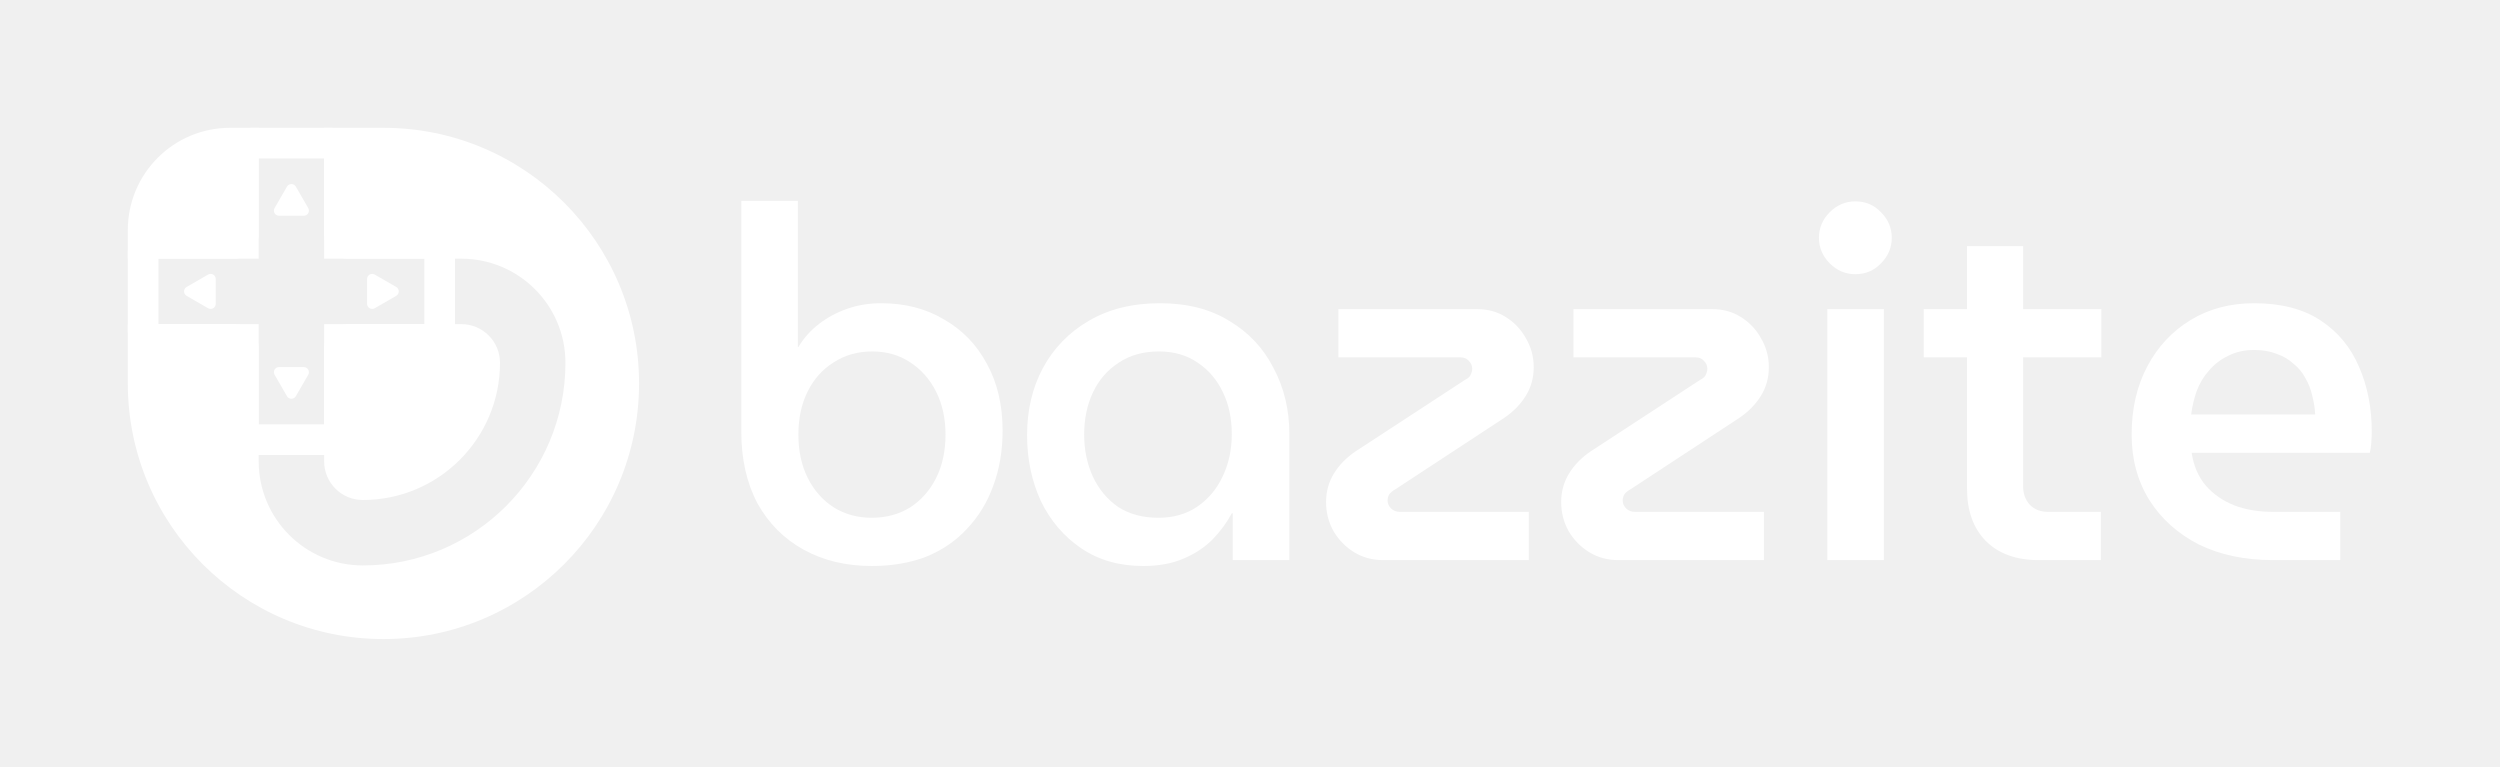
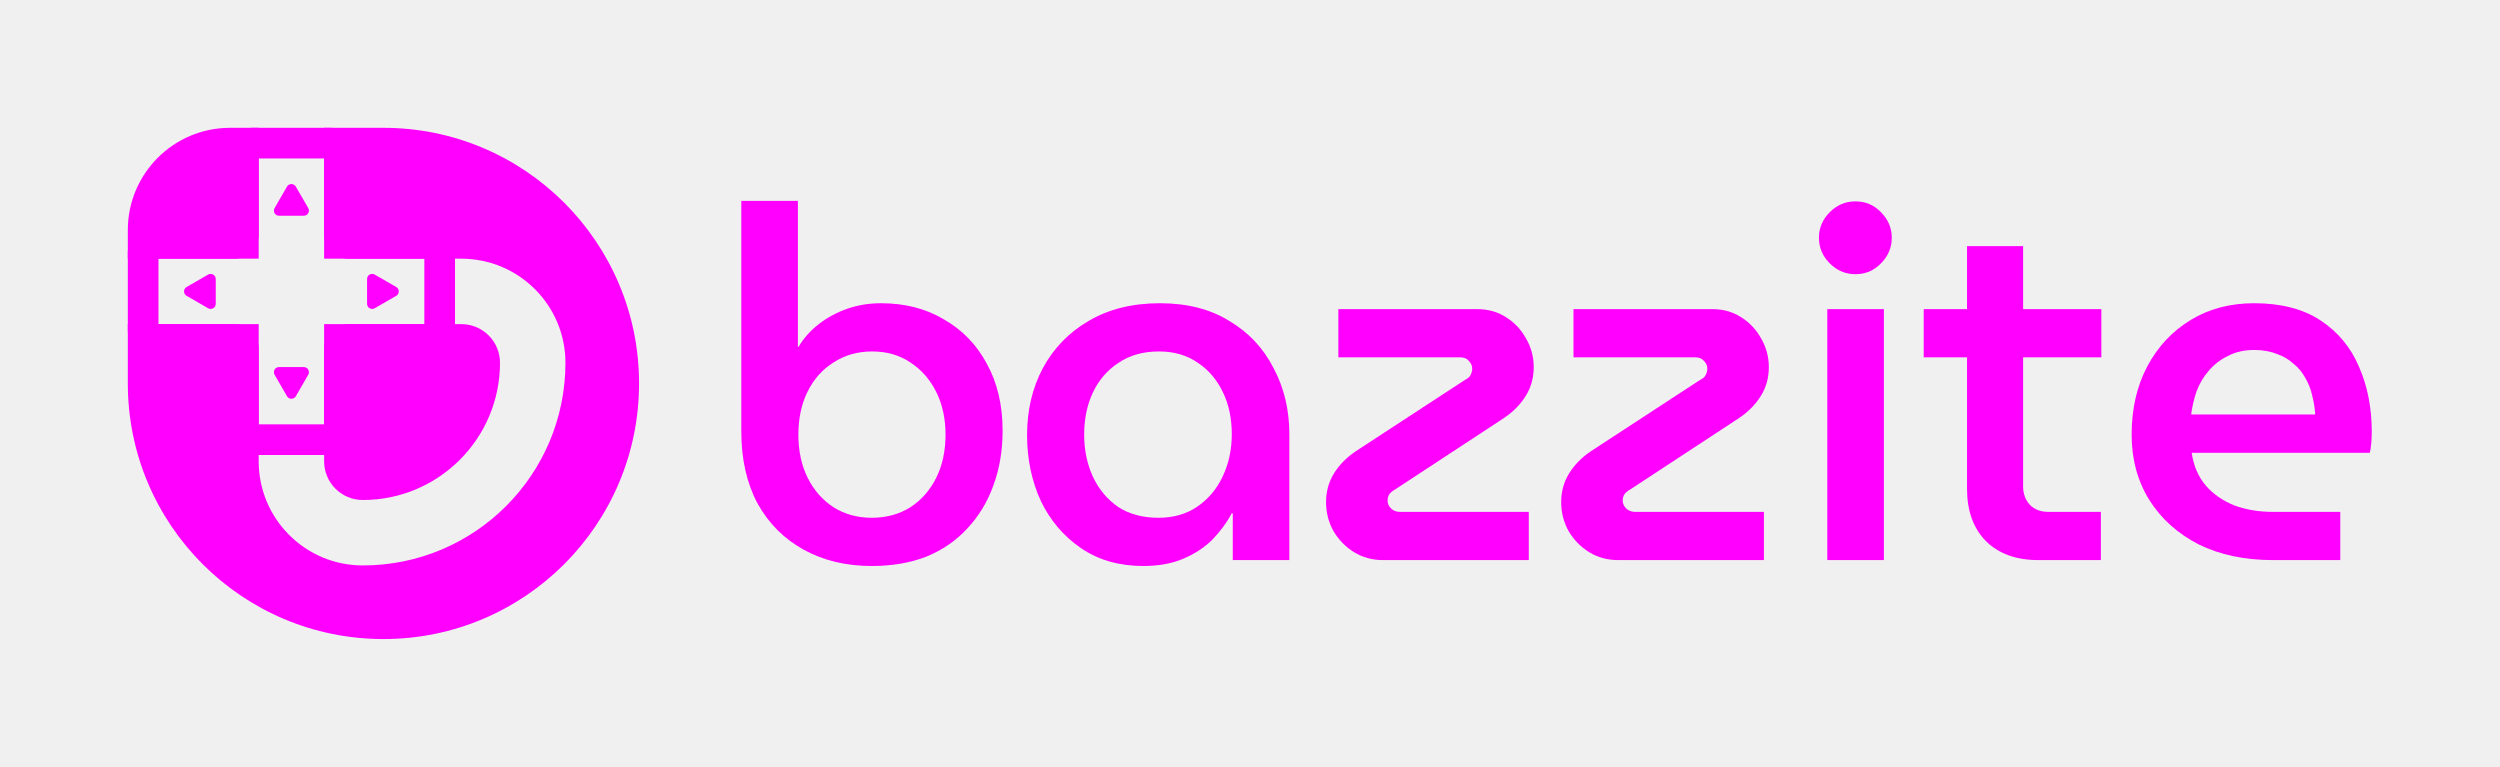
<svg xmlns="http://www.w3.org/2000/svg" width="1956" height="600" viewBox="0 0 1956 600" fill="none" version="1.1" id="svg13">
  <defs id="defs13" />
-   <path fill-rule="evenodd" clip-rule="evenodd" d="m 180,100 c -44.183,0 -80,35.817 -80,80 v 73.6 46.4 c 0,110.457 89.543,200 200,200 110.457,0 200,-89.543 200,-200 0,-110.457 -89.543,-200 -200,-200 h -46.4 v 102.4 h 107.348 c 44.985,0 81.452,36.467 81.452,81.452 0,87.563 -70.984,158.548 -158.548,158.548 -44.985,0 -81.452,-36.467 -81.452,-81.452 V 253.6 H 100 V 202.4 H 202.4 V 100 Z m 73.6,260.948 V 253.6 h 107.348 c 16.708,0 30.252,13.544 30.252,30.252 0,59.286 -48.062,107.348 -107.348,107.348 -16.708,0 -30.252,-13.544 -30.252,-30.252 z" fill="#ffffff" id="path1" />
-   <path fill-rule="evenodd" clip-rule="evenodd" d="m 178.4,119.2 c 0,-10.604 8.596,-19.2 19.2,-19.2 h 60.8 c 10.604,0 19.2,8.596 19.2,19.2 v 59.2 h 59.2 c 10.604,0 19.2,8.596 19.2,19.2 v 60.8 c 0,10.604 -8.596,19.2 -19.2,19.2 h -59.2 v 59.2 c 0,10.604 -8.596,19.2 -19.2,19.2 h -60.8 c -10.604,0 -19.2,-8.596 -19.2,-19.2 v -59.2 h -59.2 c -10.604,0 -19.2,-8.596 -19.2,-19.2 v -60.8 c 0,-10.604 8.596,-19.2 19.2,-19.2 h 59.2 z m 75.2,4.8 h -51.2 v 59.2 c 0,10.604 -8.596,19.2 -19.2,19.2 H 124 v 51.2 h 59.2 c 10.604,0 19.2,8.596 19.2,19.2 V 332 h 51.2 v -59.2 c 0,-10.604 8.596,-19.2 19.2,-19.2 H 332 v -51.2 h -59.2 c -10.604,0 -19.2,-8.596 -19.2,-19.2 z" fill="#ffffff" id="path2" />
-   <path d="m 310,224.536 c 2.667,1.539 2.667,5.389 0,6.928 l -16.8,9.699 c -2.666,1.54 -6,-0.385 -6,-3.464 v -19.398 c 0,-3.079 3.334,-5.004 6,-3.464 z" fill="#ffffff" id="path3" />
-   <path d="m 231.465,310 c -1.54,2.666 -5.389,2.666 -6.928,0 l -9.7,-16.8 c -1.54,-2.666 0.385,-6 3.464,-6 H 237.7 c 3.079,0 5.004,3.334 3.464,6 z" fill="#ffffff" id="path4" />
-   <path d="m 224.537,146 c 1.539,-2.666 5.388,-2.666 6.928,0 l 9.699,16.8 c 1.54,2.666 -0.385,6 -3.464,6 h -19.399 c -3.079,0 -5.004,-3.334 -3.464,-6 z" fill="#ffffff" id="path5" />
-   <path d="m 146,231.464 c -2.667,-1.539 -2.667,-5.389 0,-6.928 l 16.8,-9.699 c 2.666,-1.54 6,0.385 6,3.464 v 19.398 c 0,3.079 -3.334,5.004 -6,3.464 z" fill="#ffffff" id="path6" />
-   <path d="m 682.025,442.835 c -20.02,0 -37.73,-4.235 -53.13,-12.705 -15.4,-8.47 -27.463,-20.533 -36.19,-36.19 C 584.235,378.027 580,359.29 580,337.73 V 157.165 h 44.275 V 271.51 h 0.385 c 4.107,-6.93 9.497,-12.962 16.17,-18.095 6.673,-5.133 14.117,-9.112 22.33,-11.935 8.213,-2.823 16.94,-4.235 26.18,-4.235 18.737,0 35.163,4.235 49.28,12.705 14.373,8.213 25.538,19.763 33.495,34.65 8.213,14.887 12.32,32.34 12.32,52.36 0,15.657 -2.438,30.03 -7.315,43.12 -4.62,12.833 -11.422,23.998 -20.405,33.495 -8.727,9.497 -19.378,16.812 -31.955,21.945 -12.577,4.877 -26.822,7.315 -42.735,7.315 z m 0,-37.73 c 11.293,0 21.303,-2.695 30.03,-8.085 8.727,-5.647 15.528,-13.347 20.405,-23.1 4.877,-9.753 7.315,-21.047 7.315,-33.88 0,-12.577 -2.438,-23.742 -7.315,-33.495 -4.877,-9.753 -11.678,-17.453 -20.405,-23.1 -8.47,-5.647 -18.352,-8.47 -29.645,-8.47 -11.293,0 -21.303,2.823 -30.03,8.47 -8.727,5.39 -15.528,12.962 -20.405,22.715 -4.877,9.753 -7.315,21.047 -7.315,33.88 0,12.833 2.438,24.127 7.315,33.88 4.877,9.753 11.678,17.453 20.405,23.1 8.727,5.39 18.608,8.085 29.645,8.085 z" fill="#ffffff" id="path7" />
-   <path d="m 894.446,442.835 c -18.737,0 -34.907,-4.62 -48.51,-13.86 -13.604,-9.24 -24.127,-21.56 -31.57,-36.96 -7.187,-15.657 -10.78,-32.853 -10.78,-51.59 0,-19.507 4.106,-36.96 12.32,-52.36 8.47,-15.657 20.405,-27.977 35.805,-36.96 15.656,-9.24 34.265,-13.86 55.825,-13.86 21.303,0 39.398,4.62 54.285,13.86 15.143,8.983 26.693,21.303 34.65,36.96 8.209,15.4 12.319,32.597 12.319,51.59 v 98.56 H 964.516 V 401.64 h -0.77 c -3.85,7.187 -8.855,13.988 -15.015,20.405 -6.16,6.16 -13.732,11.165 -22.715,15.015 -8.984,3.85 -19.507,5.775 -31.57,5.775 z m 11.935,-37.73 c 11.55,0 21.56,-2.823 30.03,-8.47 8.726,-5.903 15.4,-13.732 20.02,-23.485 4.876,-10.01 7.315,-21.175 7.315,-33.495 0,-12.32 -2.31,-23.228 -6.93,-32.725 -4.62,-9.753 -11.165,-17.453 -19.635,-23.1 -8.47,-5.903 -18.609,-8.855 -30.415,-8.855 -12.32,0 -22.844,2.952 -31.57,8.855 -8.727,5.647 -15.4,13.347 -20.02,23.1 -4.62,9.753 -6.93,20.79 -6.93,33.11 0,12.063 2.31,23.1 6.93,33.11 4.62,9.753 11.165,17.582 19.635,23.485 8.726,5.647 19.25,8.47 31.57,8.47 z" fill="#ffffff" id="path8" />
-   <path d="m 1082.17,438.215 c -8.47,0 -16.04,-2.053 -22.71,-6.16 -6.68,-4.107 -12.07,-9.625 -16.17,-16.555 -3.85,-6.93 -5.78,-14.502 -5.78,-22.715 0,-8.213 2.06,-15.657 6.16,-22.33 4.11,-6.673 9.76,-12.448 16.94,-17.325 l 85.47,-55.825 c 2.57,-1.283 4.11,-2.695 4.62,-4.235 0.77,-1.54 1.16,-3.08 1.16,-4.62 0,-2.31 -0.9,-4.363 -2.7,-6.16 -1.54,-1.797 -3.72,-2.695 -6.54,-2.695 h -95.48 v -37.73 h 108.57 c 8.47,0 15.91,2.053 22.33,6.16 6.67,4.107 11.93,9.625 15.78,16.555 4.11,6.93 6.16,14.502 6.16,22.715 0,8.213 -2.05,15.657 -6.16,22.33 -4.1,6.673 -9.75,12.448 -16.94,17.325 l -85.08,55.825 c -2.31,1.283 -3.98,2.695 -5.01,4.235 -0.77,1.54 -1.15,3.08 -1.15,4.62 0,2.31 0.9,4.363 2.69,6.16 1.8,1.797 4.11,2.695 6.93,2.695 h 100.87 v 37.73 z" fill="#ffffff" id="path9" />
-   <path d="m 1266.13,438.215 c -8.47,0 -16.04,-2.053 -22.71,-6.16 -6.68,-4.107 -12.07,-9.625 -16.17,-16.555 -3.85,-6.93 -5.78,-14.502 -5.78,-22.715 0,-8.213 2.05,-15.657 6.16,-22.33 4.11,-6.673 9.75,-12.448 16.94,-17.325 l 85.47,-55.825 c 2.57,-1.283 4.11,-2.695 4.62,-4.235 0.77,-1.54 1.16,-3.08 1.16,-4.62 0,-2.31 -0.9,-4.363 -2.7,-6.16 -1.54,-1.797 -3.72,-2.695 -6.54,-2.695 h -95.48 v -37.73 h 108.57 c 8.47,0 15.91,2.053 22.33,6.16 6.67,4.107 11.93,9.625 15.78,16.555 4.11,6.93 6.16,14.502 6.16,22.715 0,8.213 -2.05,15.657 -6.16,22.33 -4.11,6.673 -9.75,12.448 -16.94,17.325 l -85.08,55.825 c -2.31,1.283 -3.98,2.695 -5.01,4.235 -0.77,1.54 -1.15,3.08 -1.15,4.62 0,2.31 0.89,4.363 2.69,6.16 1.8,1.797 4.11,2.695 6.93,2.695 h 100.87 v 37.73 z" fill="#ffffff" id="path10" />
-   <path d="m 1429.68,438.215 v -196.35 h 44.28 v 196.35 z m 21.95,-223.685 c -7.7,0 -14.38,-2.823 -20.02,-8.47 -5.65,-5.647 -8.47,-12.32 -8.47,-20.02 0,-7.7 2.82,-14.373 8.47,-20.02 5.64,-5.647 12.32,-8.47 20.02,-8.47 7.95,0 14.63,2.823 20.02,8.47 5.64,5.647 8.47,12.32 8.47,20.02 0,7.7 -2.83,14.373 -8.47,20.02 -5.39,5.647 -12.07,8.47 -20.02,8.47 z" fill="#ffffff" id="path11" />
-   <path d="m 1594.82,438.215 c -17.45,0 -31.18,-5.005 -41.19,-15.015 C 1543.87,413.19 1539,399.587 1539,382.39 V 192.585 h 43.89 v 187.88 c 0,5.903 1.79,10.78 5.39,14.63 3.59,3.593 8.34,5.39 14.24,5.39 h 41.2 v 37.73 z m -89.7,-158.62 v -37.73 h 138.98 v 37.73 z" fill="#ffffff" id="path12" />
-   <path d="m 1778.29,438.215 c -22.08,0 -41.46,-4.107 -58.14,-12.32 -16.43,-8.47 -29.26,-20.02 -38.5,-34.65 -9.24,-14.887 -13.86,-31.955 -13.86,-51.205 0,-20.277 4.11,-38.115 12.32,-53.515 8.21,-15.4 19.51,-27.463 33.88,-36.19 14.37,-8.727 30.93,-13.09 49.67,-13.09 21.04,0 38.37,4.492 51.97,13.475 13.6,8.983 23.61,21.047 30.03,36.19 6.67,15.143 10.01,32.083 10.01,50.82 0,2.567 -0.13,5.518 -0.38,8.855 -0.26,3.337 -0.65,5.903 -1.16,7.7 h -139.37 c 1.54,10.267 5.26,18.865 11.17,25.795 5.9,6.673 13.34,11.807 22.33,15.4 8.98,3.337 18.99,5.005 30.03,5.005 h 52.74 v 37.73 z m -63.91,-113.96 h 97.02 c -0.26,-4.877 -1.03,-9.753 -2.31,-14.63 -1.03,-4.877 -2.83,-9.497 -5.39,-13.86 -2.31,-4.363 -5.39,-8.085 -9.24,-11.165 -3.6,-3.337 -7.96,-5.903 -13.09,-7.7 -5.14,-2.053 -11.04,-3.08 -17.71,-3.08 -7.7,0 -14.51,1.54 -20.41,4.62 -5.9,2.823 -10.91,6.673 -15.01,11.55 -4.11,4.62 -7.32,10.01 -9.63,16.17 -2.05,5.903 -3.46,11.935 -4.23,18.095 z" fill="#ffffff" id="path13" />
+   <path fill-rule="evenodd" clip-rule="evenodd" d="m 180,100 c -44.183,0 -80,35.817 -80,80 v 73.6 46.4 c 0,110.457 89.543,200 200,200 110.457,0 200,-89.543 200,-200 0,-110.457 -89.543,-200 -200,-200 h -46.4 v 102.4 h 107.348 c 44.985,0 81.452,36.467 81.452,81.452 0,87.563 -70.984,158.548 -158.548,158.548 -44.985,0 -81.452,-36.467 -81.452,-81.452 V 253.6 H 100 V 202.4 H 202.4 V 100 Z m 73.6,260.948 V 253.6 h 107.348 c 16.708,0 30.252,13.544 30.252,30.252 0,59.286 -48.062,107.348 -107.348,107.348 -16.708,0 -30.252,-13.544 -30.252,-30.252 z" fill="#ff00ff" id="path1" />
+   <path fill-rule="evenodd" clip-rule="evenodd" d="m 178.4,119.2 c 0,-10.604 8.596,-19.2 19.2,-19.2 h 60.8 c 10.604,0 19.2,8.596 19.2,19.2 v 59.2 h 59.2 c 10.604,0 19.2,8.596 19.2,19.2 v 60.8 c 0,10.604 -8.596,19.2 -19.2,19.2 h -59.2 v 59.2 c 0,10.604 -8.596,19.2 -19.2,19.2 h -60.8 c -10.604,0 -19.2,-8.596 -19.2,-19.2 v -59.2 h -59.2 c -10.604,0 -19.2,-8.596 -19.2,-19.2 v -60.8 c 0,-10.604 8.596,-19.2 19.2,-19.2 h 59.2 z m 75.2,4.8 h -51.2 v 59.2 c 0,10.604 -8.596,19.2 -19.2,19.2 H 124 v 51.2 h 59.2 c 10.604,0 19.2,8.596 19.2,19.2 V 332 h 51.2 v -59.2 c 0,-10.604 8.596,-19.2 19.2,-19.2 H 332 v -51.2 h -59.2 c -10.604,0 -19.2,-8.596 -19.2,-19.2 z" fill="#ff00ff" id="path2" />
+   <path d="m 310,224.536 c 2.667,1.539 2.667,5.389 0,6.928 l -16.8,9.699 c -2.666,1.54 -6,-0.385 -6,-3.464 v -19.398 c 0,-3.079 3.334,-5.004 6,-3.464 z" fill="#ff00ff" id="path3" />
+   <path d="m 231.465,310 c -1.54,2.666 -5.389,2.666 -6.928,0 l -9.7,-16.8 c -1.54,-2.666 0.385,-6 3.464,-6 H 237.7 c 3.079,0 5.004,3.334 3.464,6 z" fill="#ff00ff" id="path4" />
+   <path d="m 224.537,146 c 1.539,-2.666 5.388,-2.666 6.928,0 l 9.699,16.8 c 1.54,2.666 -0.385,6 -3.464,6 h -19.399 c -3.079,0 -5.004,-3.334 -3.464,-6 z" fill="#ff00ff" id="path5" />
+   <path d="m 146,231.464 c -2.667,-1.539 -2.667,-5.389 0,-6.928 l 16.8,-9.699 c 2.666,-1.54 6,0.385 6,3.464 v 19.398 c 0,3.079 -3.334,5.004 -6,3.464 z" fill="#ff00ff" id="path6" />
+   <path d="m 682.025,442.835 c -20.02,0 -37.73,-4.235 -53.13,-12.705 -15.4,-8.47 -27.463,-20.533 -36.19,-36.19 C 584.235,378.027 580,359.29 580,337.73 V 157.165 h 44.275 V 271.51 h 0.385 c 4.107,-6.93 9.497,-12.962 16.17,-18.095 6.673,-5.133 14.117,-9.112 22.33,-11.935 8.213,-2.823 16.94,-4.235 26.18,-4.235 18.737,0 35.163,4.235 49.28,12.705 14.373,8.213 25.538,19.763 33.495,34.65 8.213,14.887 12.32,32.34 12.32,52.36 0,15.657 -2.438,30.03 -7.315,43.12 -4.62,12.833 -11.422,23.998 -20.405,33.495 -8.727,9.497 -19.378,16.812 -31.955,21.945 -12.577,4.877 -26.822,7.315 -42.735,7.315 z m 0,-37.73 c 11.293,0 21.303,-2.695 30.03,-8.085 8.727,-5.647 15.528,-13.347 20.405,-23.1 4.877,-9.753 7.315,-21.047 7.315,-33.88 0,-12.577 -2.438,-23.742 -7.315,-33.495 -4.877,-9.753 -11.678,-17.453 -20.405,-23.1 -8.47,-5.647 -18.352,-8.47 -29.645,-8.47 -11.293,0 -21.303,2.823 -30.03,8.47 -8.727,5.39 -15.528,12.962 -20.405,22.715 -4.877,9.753 -7.315,21.047 -7.315,33.88 0,12.833 2.438,24.127 7.315,33.88 4.877,9.753 11.678,17.453 20.405,23.1 8.727,5.39 18.608,8.085 29.645,8.085 z" fill="#ff00ff" id="path7" />
+   <path d="m 894.446,442.835 c -18.737,0 -34.907,-4.62 -48.51,-13.86 -13.604,-9.24 -24.127,-21.56 -31.57,-36.96 -7.187,-15.657 -10.78,-32.853 -10.78,-51.59 0,-19.507 4.106,-36.96 12.32,-52.36 8.47,-15.657 20.405,-27.977 35.805,-36.96 15.656,-9.24 34.265,-13.86 55.825,-13.86 21.303,0 39.398,4.62 54.285,13.86 15.143,8.983 26.693,21.303 34.65,36.96 8.209,15.4 12.319,32.597 12.319,51.59 v 98.56 H 964.516 V 401.64 h -0.77 c -3.85,7.187 -8.855,13.988 -15.015,20.405 -6.16,6.16 -13.732,11.165 -22.715,15.015 -8.984,3.85 -19.507,5.775 -31.57,5.775 z m 11.935,-37.73 c 11.55,0 21.56,-2.823 30.03,-8.47 8.726,-5.903 15.4,-13.732 20.02,-23.485 4.876,-10.01 7.315,-21.175 7.315,-33.495 0,-12.32 -2.31,-23.228 -6.93,-32.725 -4.62,-9.753 -11.165,-17.453 -19.635,-23.1 -8.47,-5.903 -18.609,-8.855 -30.415,-8.855 -12.32,0 -22.844,2.952 -31.57,8.855 -8.727,5.647 -15.4,13.347 -20.02,23.1 -4.62,9.753 -6.93,20.79 -6.93,33.11 0,12.063 2.31,23.1 6.93,33.11 4.62,9.753 11.165,17.582 19.635,23.485 8.726,5.647 19.25,8.47 31.57,8.47 z" fill="#ff00ff" id="path8" />
+   <path d="m 1082.17,438.215 c -8.47,0 -16.04,-2.053 -22.71,-6.16 -6.68,-4.107 -12.07,-9.625 -16.17,-16.555 -3.85,-6.93 -5.78,-14.502 -5.78,-22.715 0,-8.213 2.06,-15.657 6.16,-22.33 4.11,-6.673 9.76,-12.448 16.94,-17.325 l 85.47,-55.825 c 2.57,-1.283 4.11,-2.695 4.62,-4.235 0.77,-1.54 1.16,-3.08 1.16,-4.62 0,-2.31 -0.9,-4.363 -2.7,-6.16 -1.54,-1.797 -3.72,-2.695 -6.54,-2.695 h -95.48 v -37.73 h 108.57 c 8.47,0 15.91,2.053 22.33,6.16 6.67,4.107 11.93,9.625 15.78,16.555 4.11,6.93 6.16,14.502 6.16,22.715 0,8.213 -2.05,15.657 -6.16,22.33 -4.1,6.673 -9.75,12.448 -16.94,17.325 l -85.08,55.825 c -2.31,1.283 -3.98,2.695 -5.01,4.235 -0.77,1.54 -1.15,3.08 -1.15,4.62 0,2.31 0.9,4.363 2.69,6.16 1.8,1.797 4.11,2.695 6.93,2.695 h 100.87 v 37.73 z" fill="#ff00ff" id="path9" />
+   <path d="m 1266.13,438.215 c -8.47,0 -16.04,-2.053 -22.71,-6.16 -6.68,-4.107 -12.07,-9.625 -16.17,-16.555 -3.85,-6.93 -5.78,-14.502 -5.78,-22.715 0,-8.213 2.05,-15.657 6.16,-22.33 4.11,-6.673 9.75,-12.448 16.94,-17.325 l 85.47,-55.825 c 2.57,-1.283 4.11,-2.695 4.62,-4.235 0.77,-1.54 1.16,-3.08 1.16,-4.62 0,-2.31 -0.9,-4.363 -2.7,-6.16 -1.54,-1.797 -3.72,-2.695 -6.54,-2.695 h -95.48 v -37.73 h 108.57 c 8.47,0 15.91,2.053 22.33,6.16 6.67,4.107 11.93,9.625 15.78,16.555 4.11,6.93 6.16,14.502 6.16,22.715 0,8.213 -2.05,15.657 -6.16,22.33 -4.11,6.673 -9.75,12.448 -16.94,17.325 l -85.08,55.825 c -2.31,1.283 -3.98,2.695 -5.01,4.235 -0.77,1.54 -1.15,3.08 -1.15,4.62 0,2.31 0.89,4.363 2.69,6.16 1.8,1.797 4.11,2.695 6.93,2.695 h 100.87 v 37.73 z" fill="#ff00ff" id="path10" />
+   <path d="m 1429.68,438.215 v -196.35 h 44.28 v 196.35 z m 21.95,-223.685 c -7.7,0 -14.38,-2.823 -20.02,-8.47 -5.65,-5.647 -8.47,-12.32 -8.47,-20.02 0,-7.7 2.82,-14.373 8.47,-20.02 5.64,-5.647 12.32,-8.47 20.02,-8.47 7.95,0 14.63,2.823 20.02,8.47 5.64,5.647 8.47,12.32 8.47,20.02 0,7.7 -2.83,14.373 -8.47,20.02 -5.39,5.647 -12.07,8.47 -20.02,8.47 z" fill="#ff00ff" id="path11" />
+   <path d="m 1594.82,438.215 c -17.45,0 -31.18,-5.005 -41.19,-15.015 C 1543.87,413.19 1539,399.587 1539,382.39 V 192.585 h 43.89 v 187.88 c 0,5.903 1.79,10.78 5.39,14.63 3.59,3.593 8.34,5.39 14.24,5.39 h 41.2 v 37.73 z m -89.7,-158.62 v -37.73 h 138.98 v 37.73 z" fill="#ff00ff" id="path12" />
+   <path d="m 1778.29,438.215 c -22.08,0 -41.46,-4.107 -58.14,-12.32 -16.43,-8.47 -29.26,-20.02 -38.5,-34.65 -9.24,-14.887 -13.86,-31.955 -13.86,-51.205 0,-20.277 4.11,-38.115 12.32,-53.515 8.21,-15.4 19.51,-27.463 33.88,-36.19 14.37,-8.727 30.93,-13.09 49.67,-13.09 21.04,0 38.37,4.492 51.97,13.475 13.6,8.983 23.61,21.047 30.03,36.19 6.67,15.143 10.01,32.083 10.01,50.82 0,2.567 -0.13,5.518 -0.38,8.855 -0.26,3.337 -0.65,5.903 -1.16,7.7 h -139.37 c 1.54,10.267 5.26,18.865 11.17,25.795 5.9,6.673 13.34,11.807 22.33,15.4 8.98,3.337 18.99,5.005 30.03,5.005 h 52.74 v 37.73 z m -63.91,-113.96 h 97.02 c -0.26,-4.877 -1.03,-9.753 -2.31,-14.63 -1.03,-4.877 -2.83,-9.497 -5.39,-13.86 -2.31,-4.363 -5.39,-8.085 -9.24,-11.165 -3.6,-3.337 -7.96,-5.903 -13.09,-7.7 -5.14,-2.053 -11.04,-3.08 -17.71,-3.08 -7.7,0 -14.51,1.54 -20.41,4.62 -5.9,2.823 -10.91,6.673 -15.01,11.55 -4.11,4.62 -7.32,10.01 -9.63,16.17 -2.05,5.903 -3.46,11.935 -4.23,18.095 z" fill="#ff00ff" id="path13" />
</svg>
